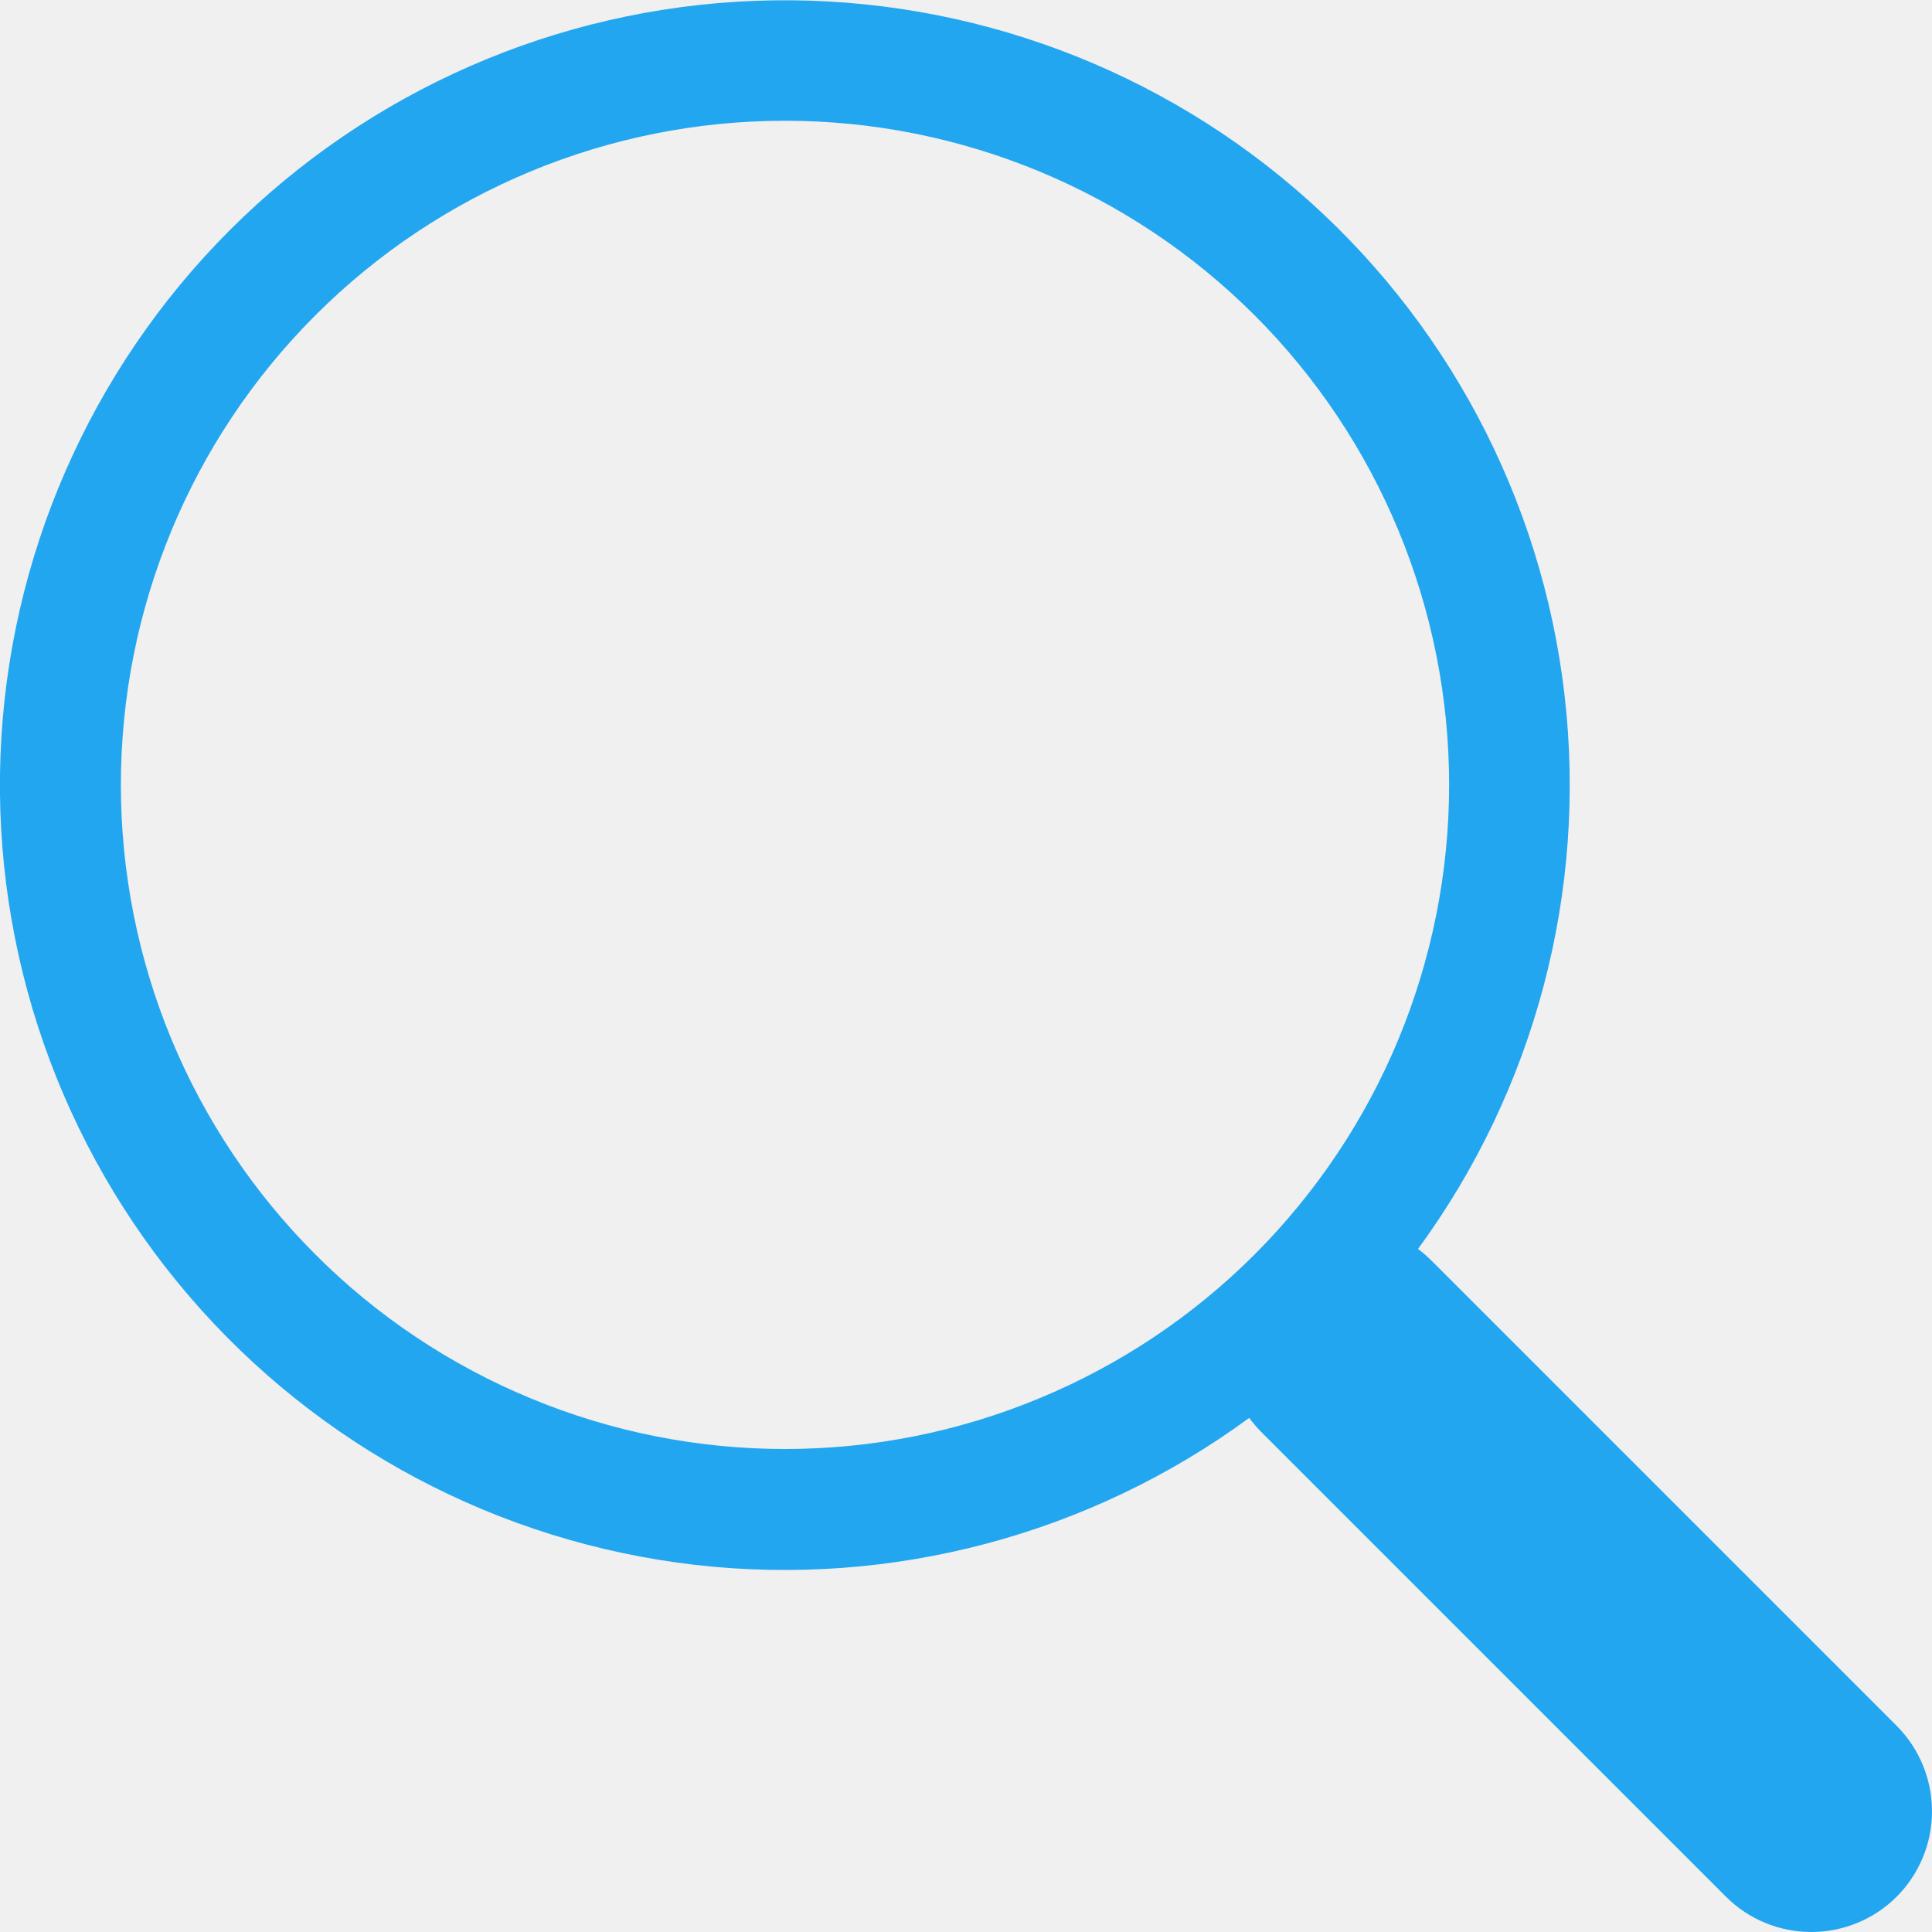
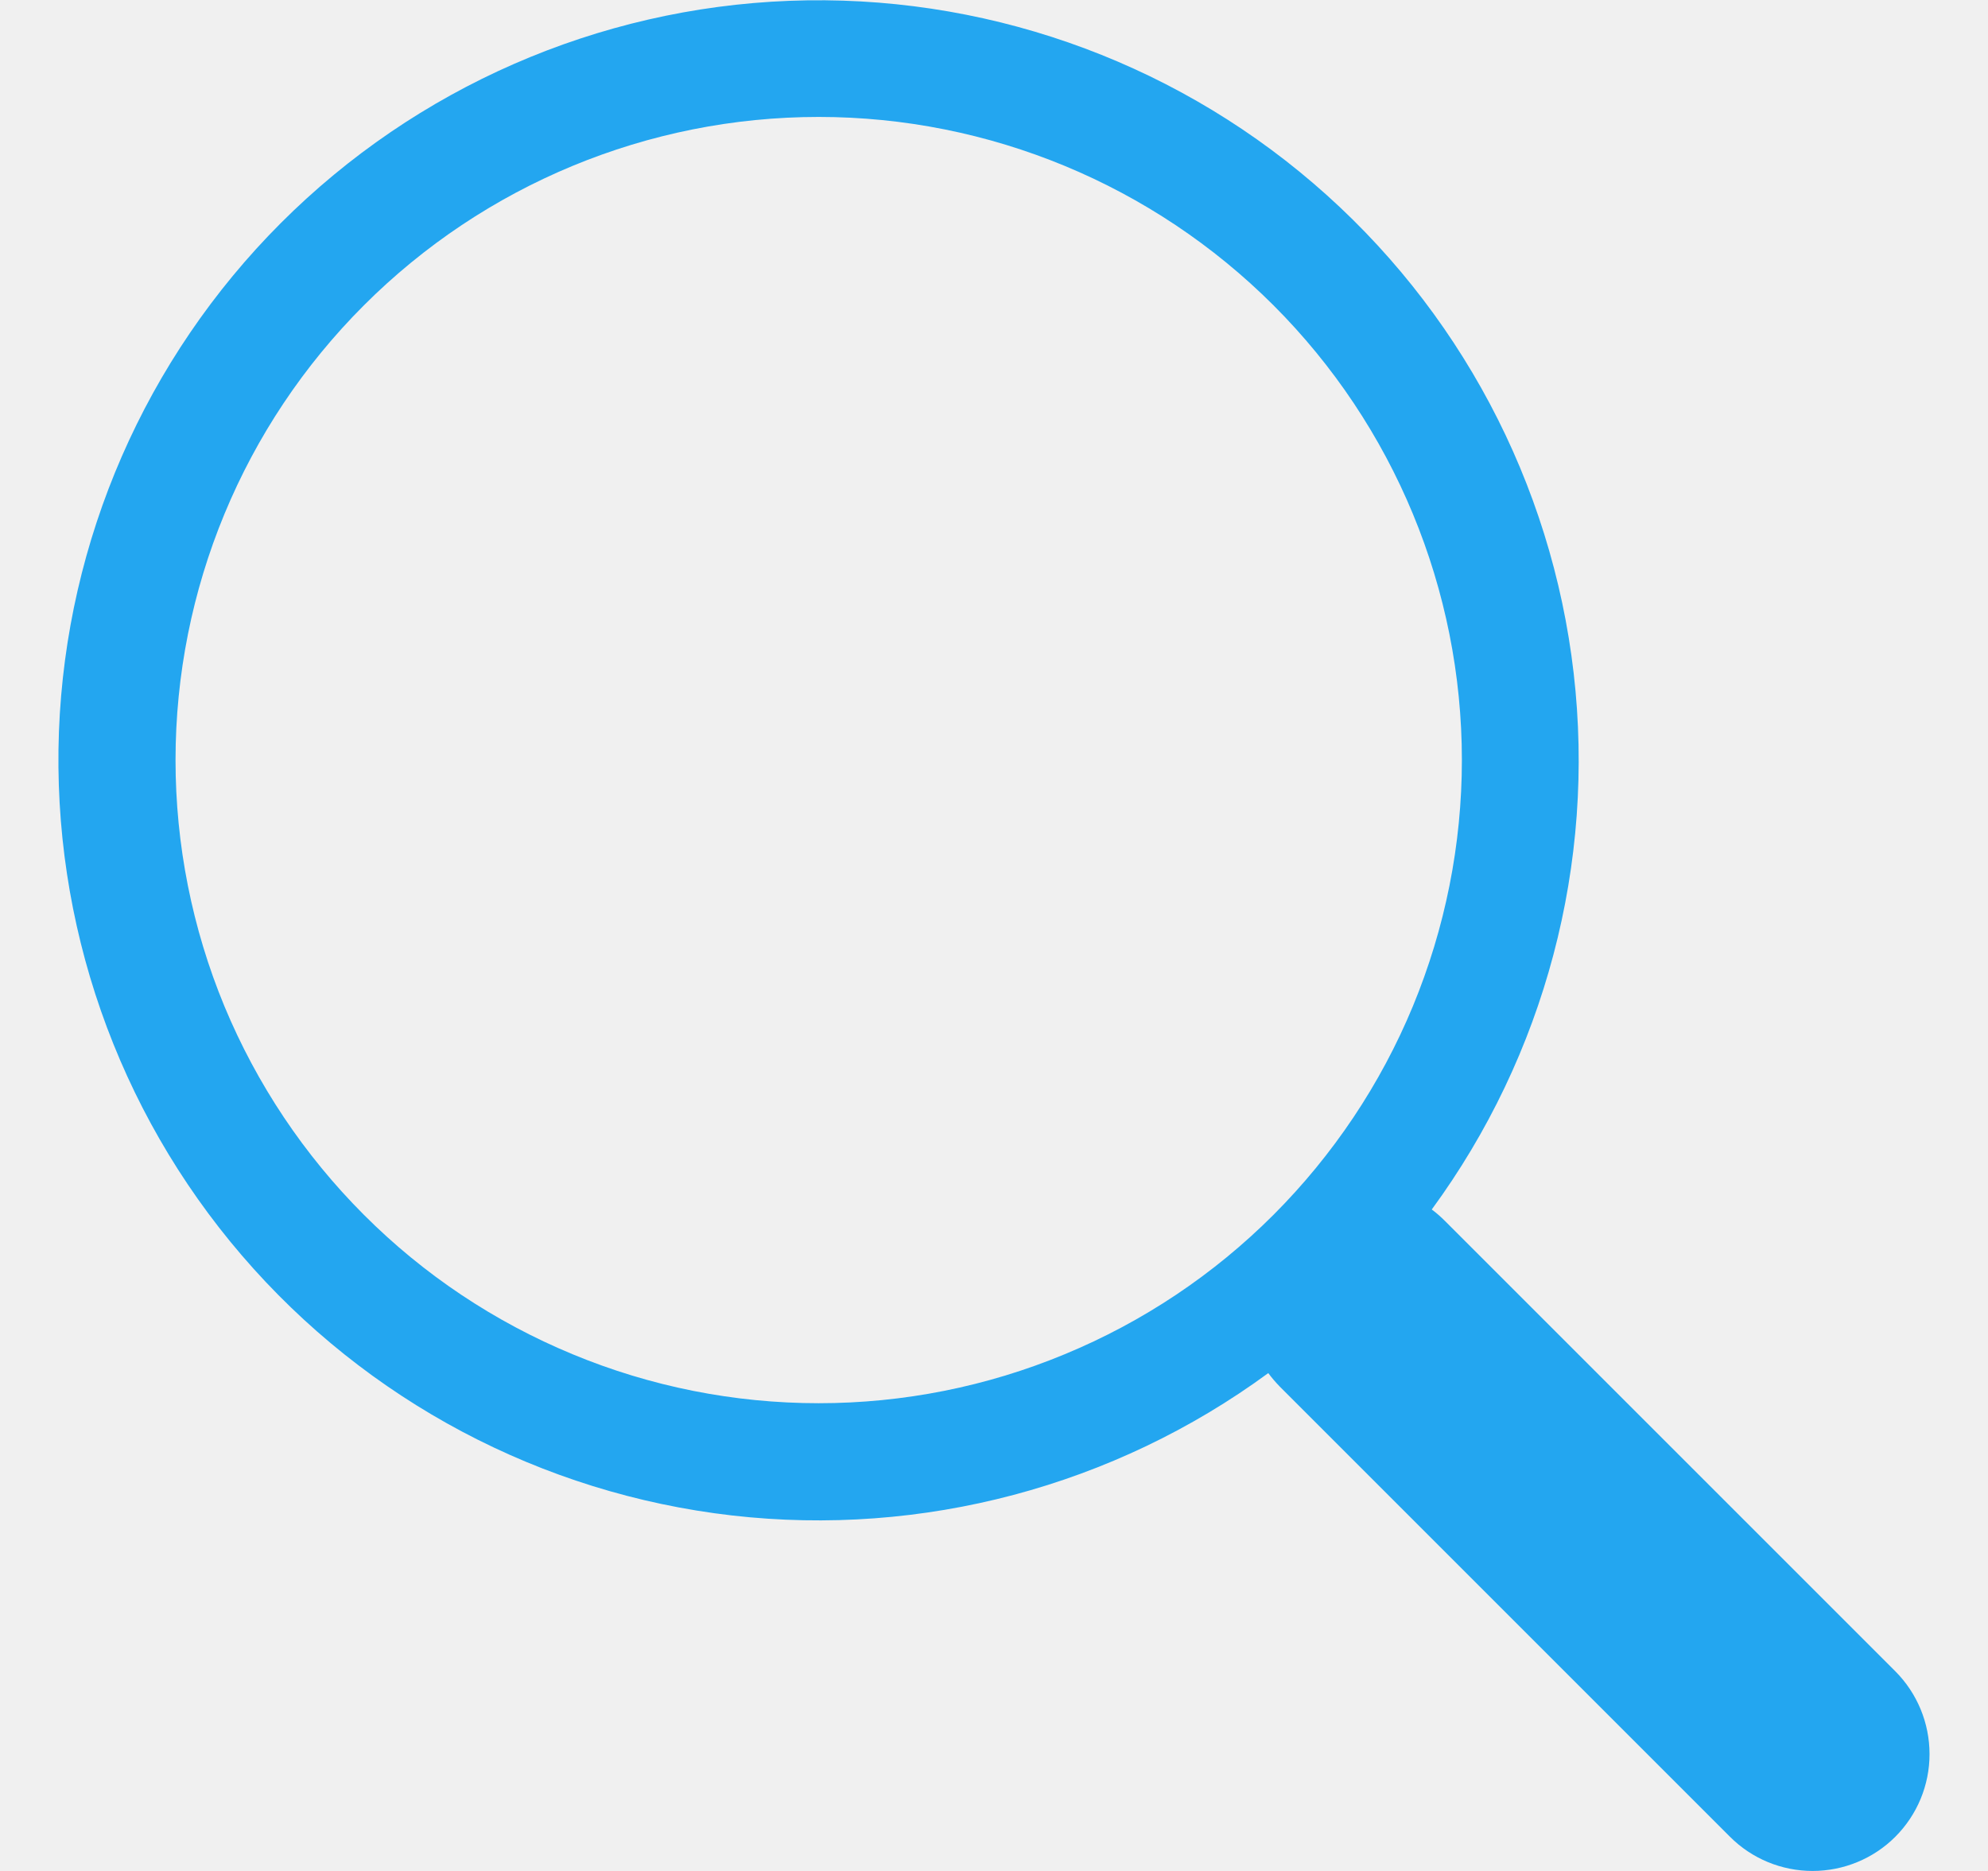
- <svg xmlns="http://www.w3.org/2000/svg" width="16" height="16" viewBox="0 0 16 16" fill="none">
-   <path d="M11.743 10.344C12.711 9.023 13.145 7.385 12.957 5.757C12.769 4.13 11.974 2.633 10.73 1.567C9.487 0.501 7.886 -0.056 6.249 0.007C4.613 0.07 3.06 0.749 1.902 1.907C0.744 3.066 0.066 4.619 0.004 6.256C-0.058 7.893 0.501 9.493 1.568 10.736C2.635 11.979 4.132 12.773 5.76 12.96C7.387 13.146 9.025 12.711 10.346 11.742H10.345C10.375 11.782 10.407 11.82 10.443 11.857L14.293 15.707C14.48 15.895 14.735 16 15 16C15.265 16 15.52 15.895 15.707 15.708C15.895 15.52 16 15.266 16 15.001C16 14.735 15.895 14.481 15.708 14.293L11.858 10.443C11.822 10.407 11.783 10.373 11.743 10.343V10.344ZM12.001 6.5C12.001 7.222 11.858 7.938 11.582 8.605C11.306 9.272 10.9 9.878 10.39 10.389C9.879 10.9 9.273 11.305 8.605 11.581C7.938 11.858 7.223 12 6.501 12C5.778 12 5.063 11.858 4.396 11.581C3.729 11.305 3.122 10.9 2.612 10.389C2.101 9.878 1.696 9.272 1.419 8.605C1.143 7.938 1.001 7.222 1.001 6.5C1.001 5.041 1.58 3.642 2.612 2.611C3.643 1.58 5.042 1 6.501 1C7.959 1 9.358 1.58 10.39 2.611C11.421 3.642 12.001 5.041 12.001 6.5Z" fill="#23A6F0" />
+ <svg xmlns="http://www.w3.org/2000/svg" width="17" height="16" viewBox="0 0 17 16" fill="none">
+   <g clip-path="url(#clip0_541_555)">
+     <path d="M12.243 10.344C13.211 9.023 13.645 7.385 13.457 5.757C13.269 4.13 12.474 2.633 11.23 1.567C9.987 0.501 8.386 -0.056 6.749 0.007C5.113 0.07 3.56 0.749 2.402 1.907C1.244 3.066 0.566 4.619 0.504 6.256C0.443 7.893 1.001 9.493 2.068 10.736C3.135 11.979 4.632 12.773 6.26 12.96C7.887 13.146 9.525 12.711 10.846 11.742H10.845C10.875 11.782 10.907 11.82 10.943 11.857L14.793 15.707C14.98 15.895 15.235 16 15.5 16C15.765 16 16.02 15.895 16.207 15.708C16.395 15.52 16.5 15.266 16.5 15.001C16.5 14.735 16.395 14.481 16.208 14.293L12.358 10.443C12.322 10.407 12.284 10.373 12.243 10.343V10.344ZM12.501 6.5C12.501 7.222 12.358 7.938 12.082 8.605C11.806 9.272 11.4 9.878 10.89 10.389C10.379 10.9 9.773 11.305 9.105 11.581C8.438 11.858 7.723 12 7.001 12C6.278 12 5.563 11.858 4.896 11.581C4.229 11.305 3.622 10.9 3.112 10.389C2.601 9.878 2.196 9.272 1.919 8.605C1.643 7.938 1.501 7.222 1.501 6.5C1.501 5.041 2.08 3.642 3.112 2.611C4.143 1.58 5.542 1 7.001 1C8.459 1 9.858 1.58 10.89 2.611C11.921 3.642 12.501 5.041 12.501 6.5Z" fill="#23A6F0" />
+   </g>
+   <defs>
+     <clipPath id="clip0_541_555">
+       <rect width="16.001" height="16" fill="white" transform="translate(0.499756)" />
+     </clipPath>
+   </defs>
</svg>
